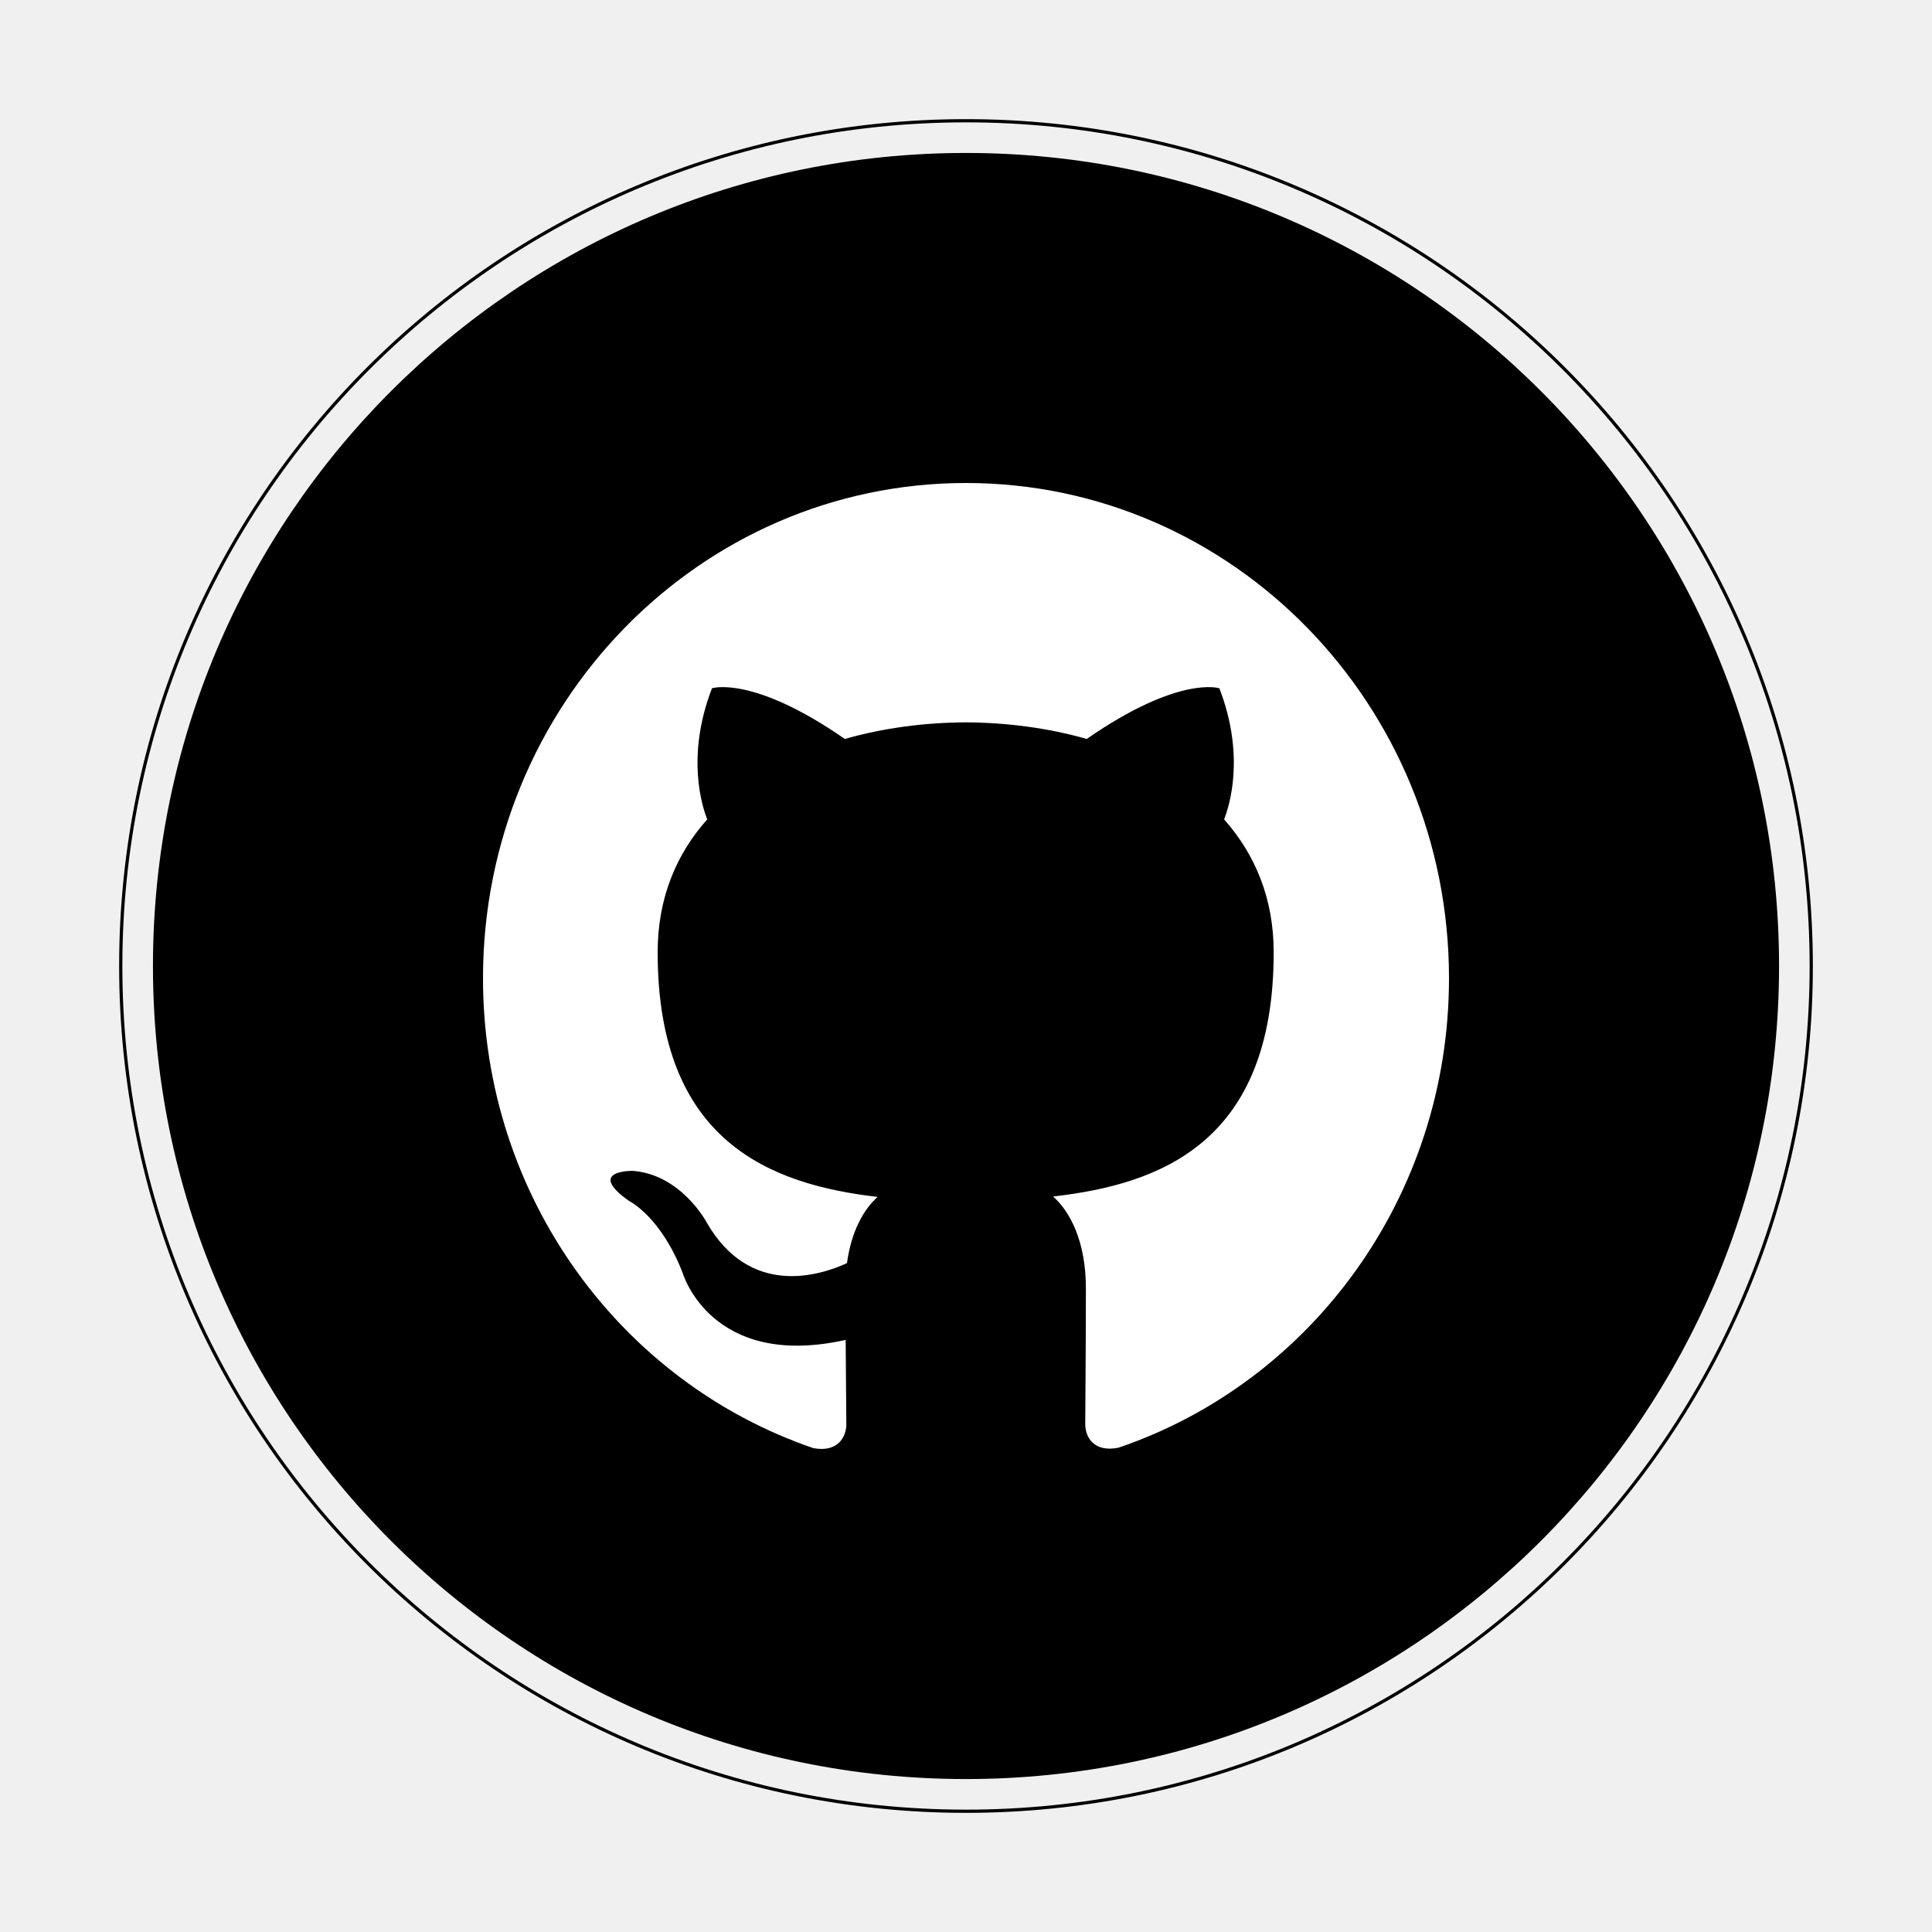
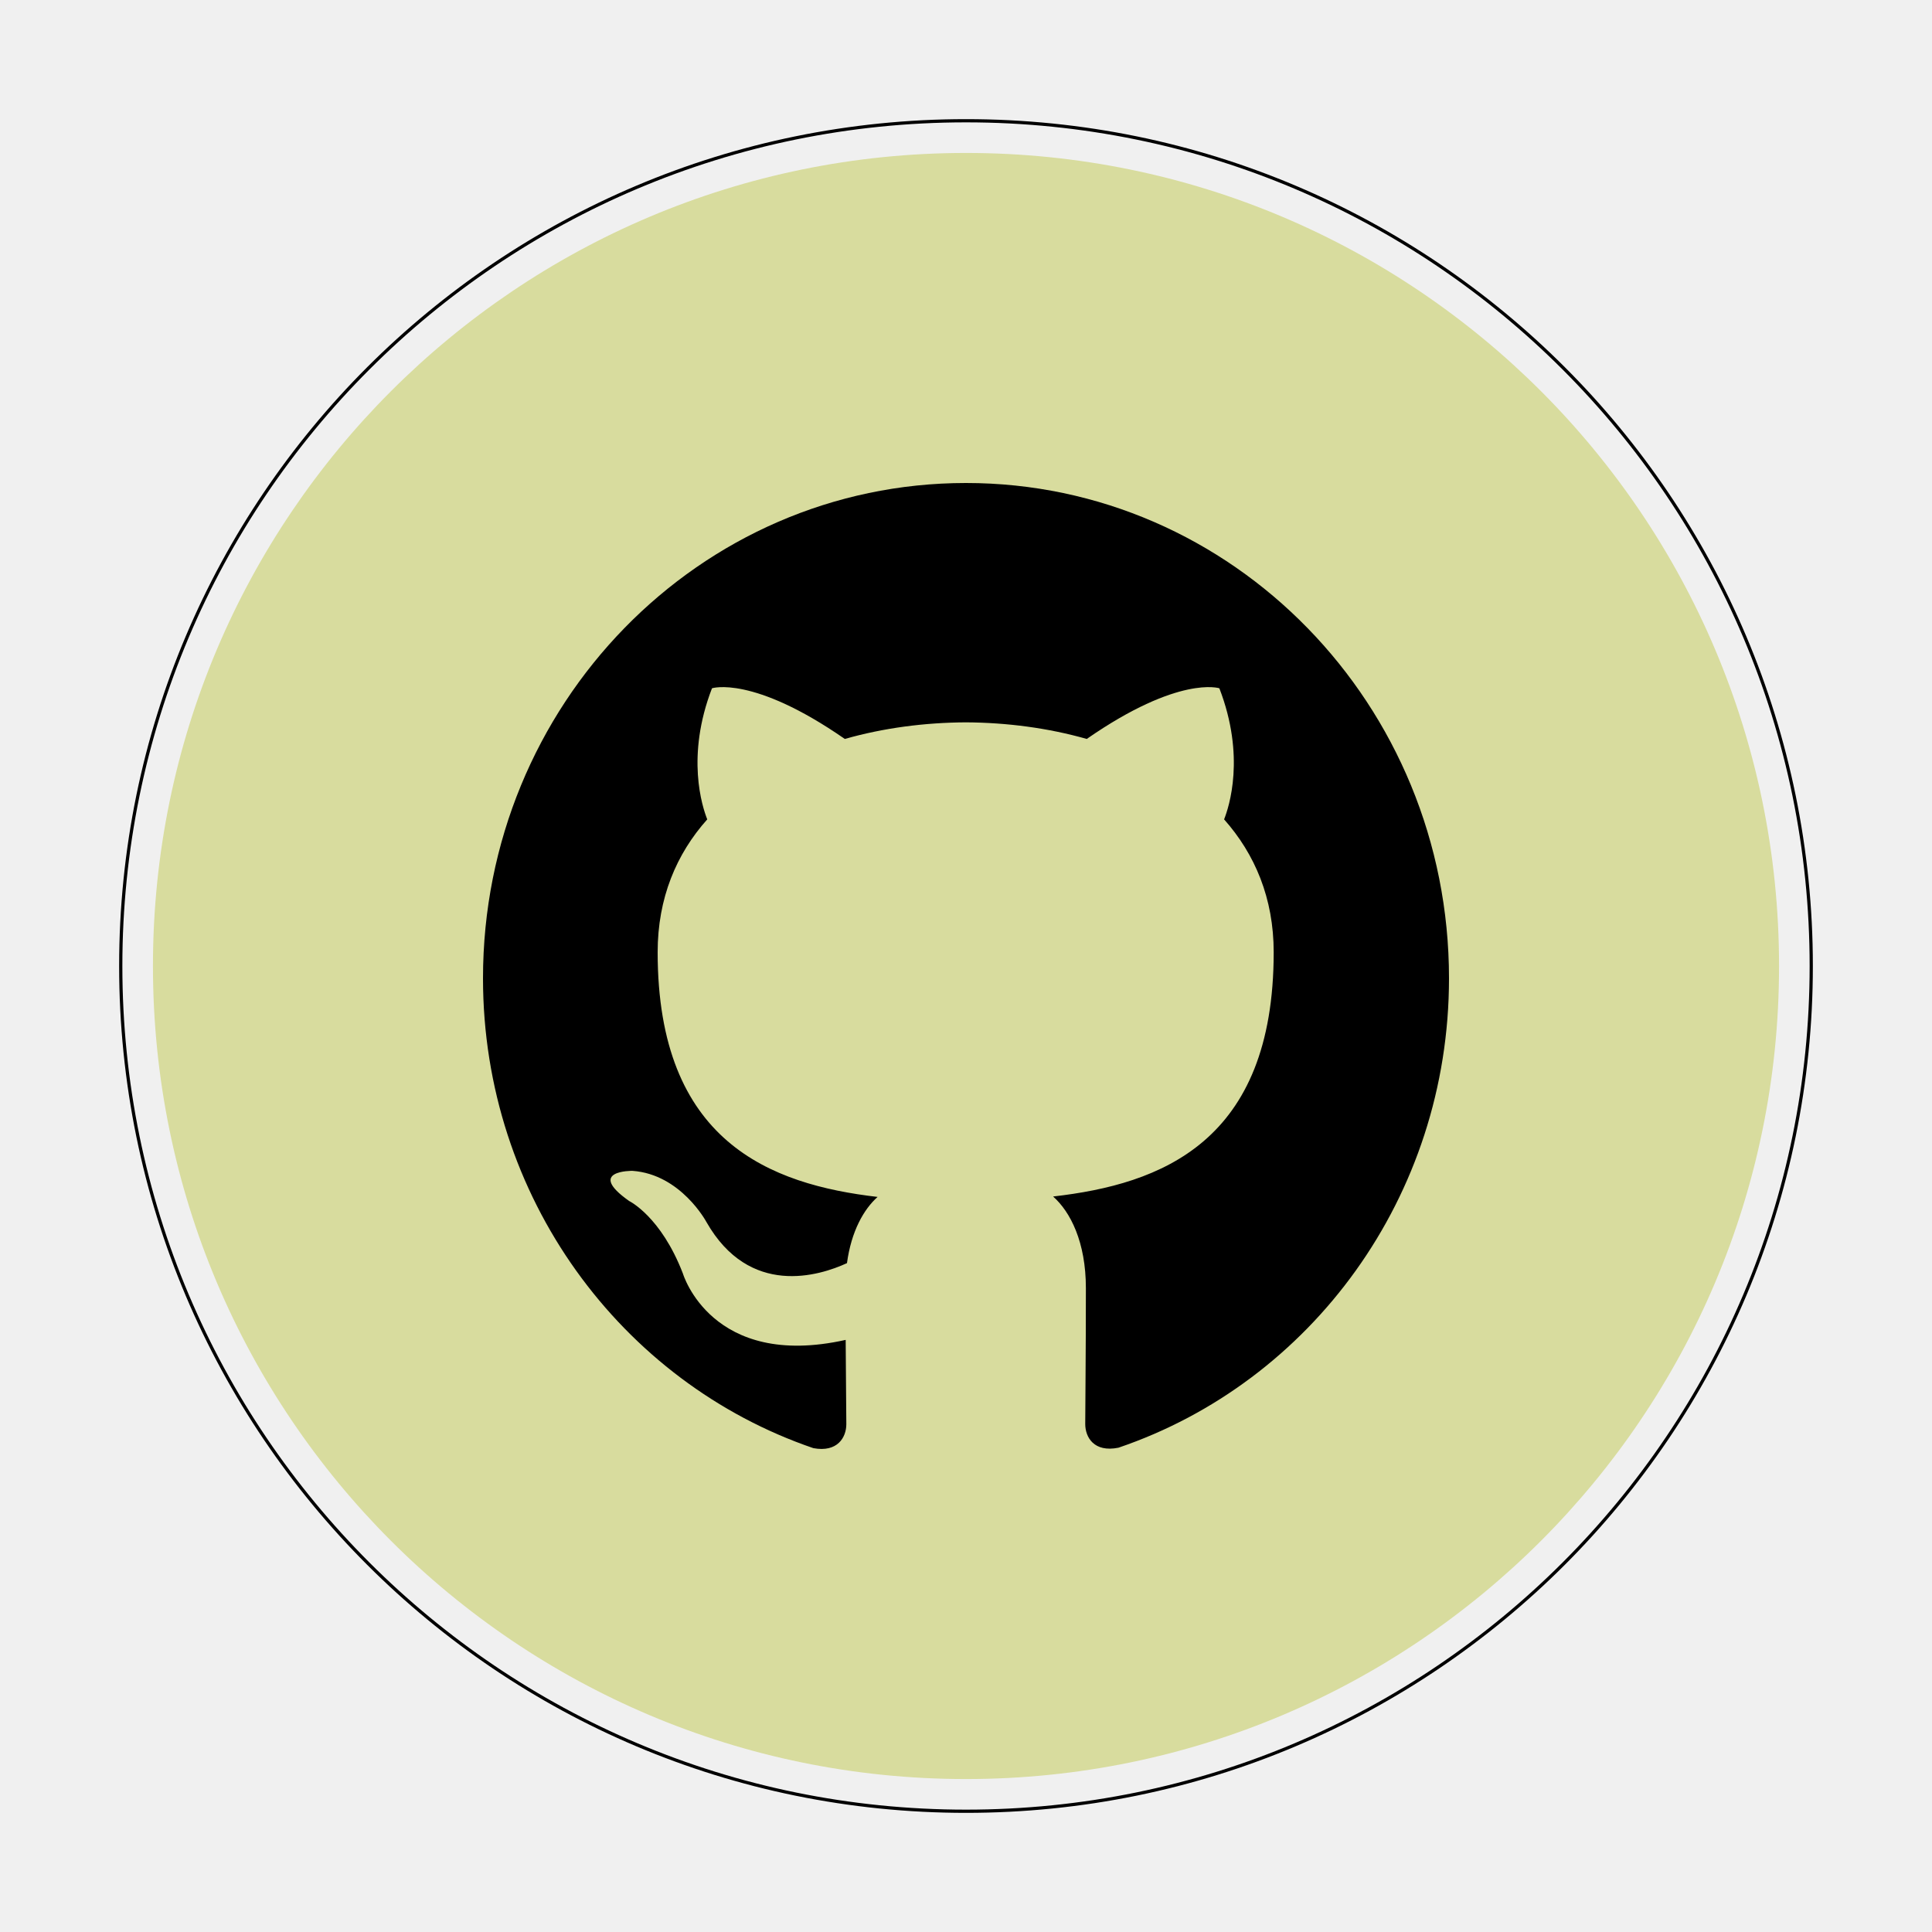
<svg xmlns="http://www.w3.org/2000/svg" className="social-svg" viewBox="0 0 600 600">
  <g className="social-group" fill="none" fillRule="evenodd">
    <circle className="social-group__outline" stroke="#000" strokeWidth="20" cx="300" cy="300" r="262.5" />
-     <circle className="social-group__inner-circle" fill="#000" cx="300" cy="300" r="252.5" />
-     <path className="social-group__icon" d="M300 150c-82.835 0-150 68.839-150 153.817 0 67.969 42.991 125.558 102.589 145.915 7.5 1.406 10.245-3.348 10.245-7.433 0-3.683-.134-13.326-.201-26.183-41.719 9.308-50.558-20.625-50.558-20.625-6.83-17.746-16.674-22.5-16.674-22.5-13.594-9.576 1.004-9.375 1.004-9.375 15.067 1.071 22.969 15.87 22.969 15.87 13.393 23.505 35.089 16.741 43.661 12.79 1.339-9.911 5.223-16.741 9.509-20.558-33.281-3.884-68.304-17.076-68.304-76.004 0-16.808 5.826-30.536 15.402-41.25-1.54-3.884-6.697-19.554 1.473-40.714 0 0 12.589-4.152 41.25 15.737 11.987-3.415 24.777-5.089 37.567-5.156 12.723.067 25.58 1.741 37.567 5.156 28.661-19.888 41.183-15.737 41.183-15.737 8.17 21.161 3.013 36.83 1.473 40.714 9.576 10.781 15.402 24.509 15.402 41.25 0 59.062-35.089 72.054-68.504 75.871 5.357 4.755 10.178 14.13 10.178 28.46 0 20.558-.201 37.165-.201 42.188 0 4.085 2.679 8.906 10.312 7.366C407.076 429.308 450 371.719 450 303.817 450 218.839 382.835 150 300 150z" fill="#FFF" fillRule="nonzero" />
+     <circle className="social-group__inner-circle" fill="rgb(216, 220, 158)" cx="300" cy="300" r="252.5" />
+     <path className="social-group__icon" d="M300 150c-82.835 0-150 68.839-150 153.817 0 67.969 42.991 125.558 102.589 145.915 7.5 1.406 10.245-3.348 10.245-7.433 0-3.683-.134-13.326-.201-26.183-41.719 9.308-50.558-20.625-50.558-20.625-6.83-17.746-16.674-22.5-16.674-22.5-13.594-9.576 1.004-9.375 1.004-9.375 15.067 1.071 22.969 15.87 22.969 15.87 13.393 23.505 35.089 16.741 43.661 12.79 1.339-9.911 5.223-16.741 9.509-20.558-33.281-3.884-68.304-17.076-68.304-76.004 0-16.808 5.826-30.536 15.402-41.25-1.54-3.884-6.697-19.554 1.473-40.714 0 0 12.589-4.152 41.25 15.737 11.987-3.415 24.777-5.089 37.567-5.156 12.723.067 25.58 1.741 37.567 5.156 28.661-19.888 41.183-15.737 41.183-15.737 8.17 21.161 3.013 36.83 1.473 40.714 9.576 10.781 15.402 24.509 15.402 41.25 0 59.062-35.089 72.054-68.504 75.871 5.357 4.755 10.178 14.13 10.178 28.46 0 20.558-.201 37.165-.201 42.188 0 4.085 2.679 8.906 10.312 7.366C407.076 429.308 450 371.719 450 303.817 450 218.839 382.835 150 300 150z" fill="#000" fillRule="nonzero" />
  </g>
</svg>
